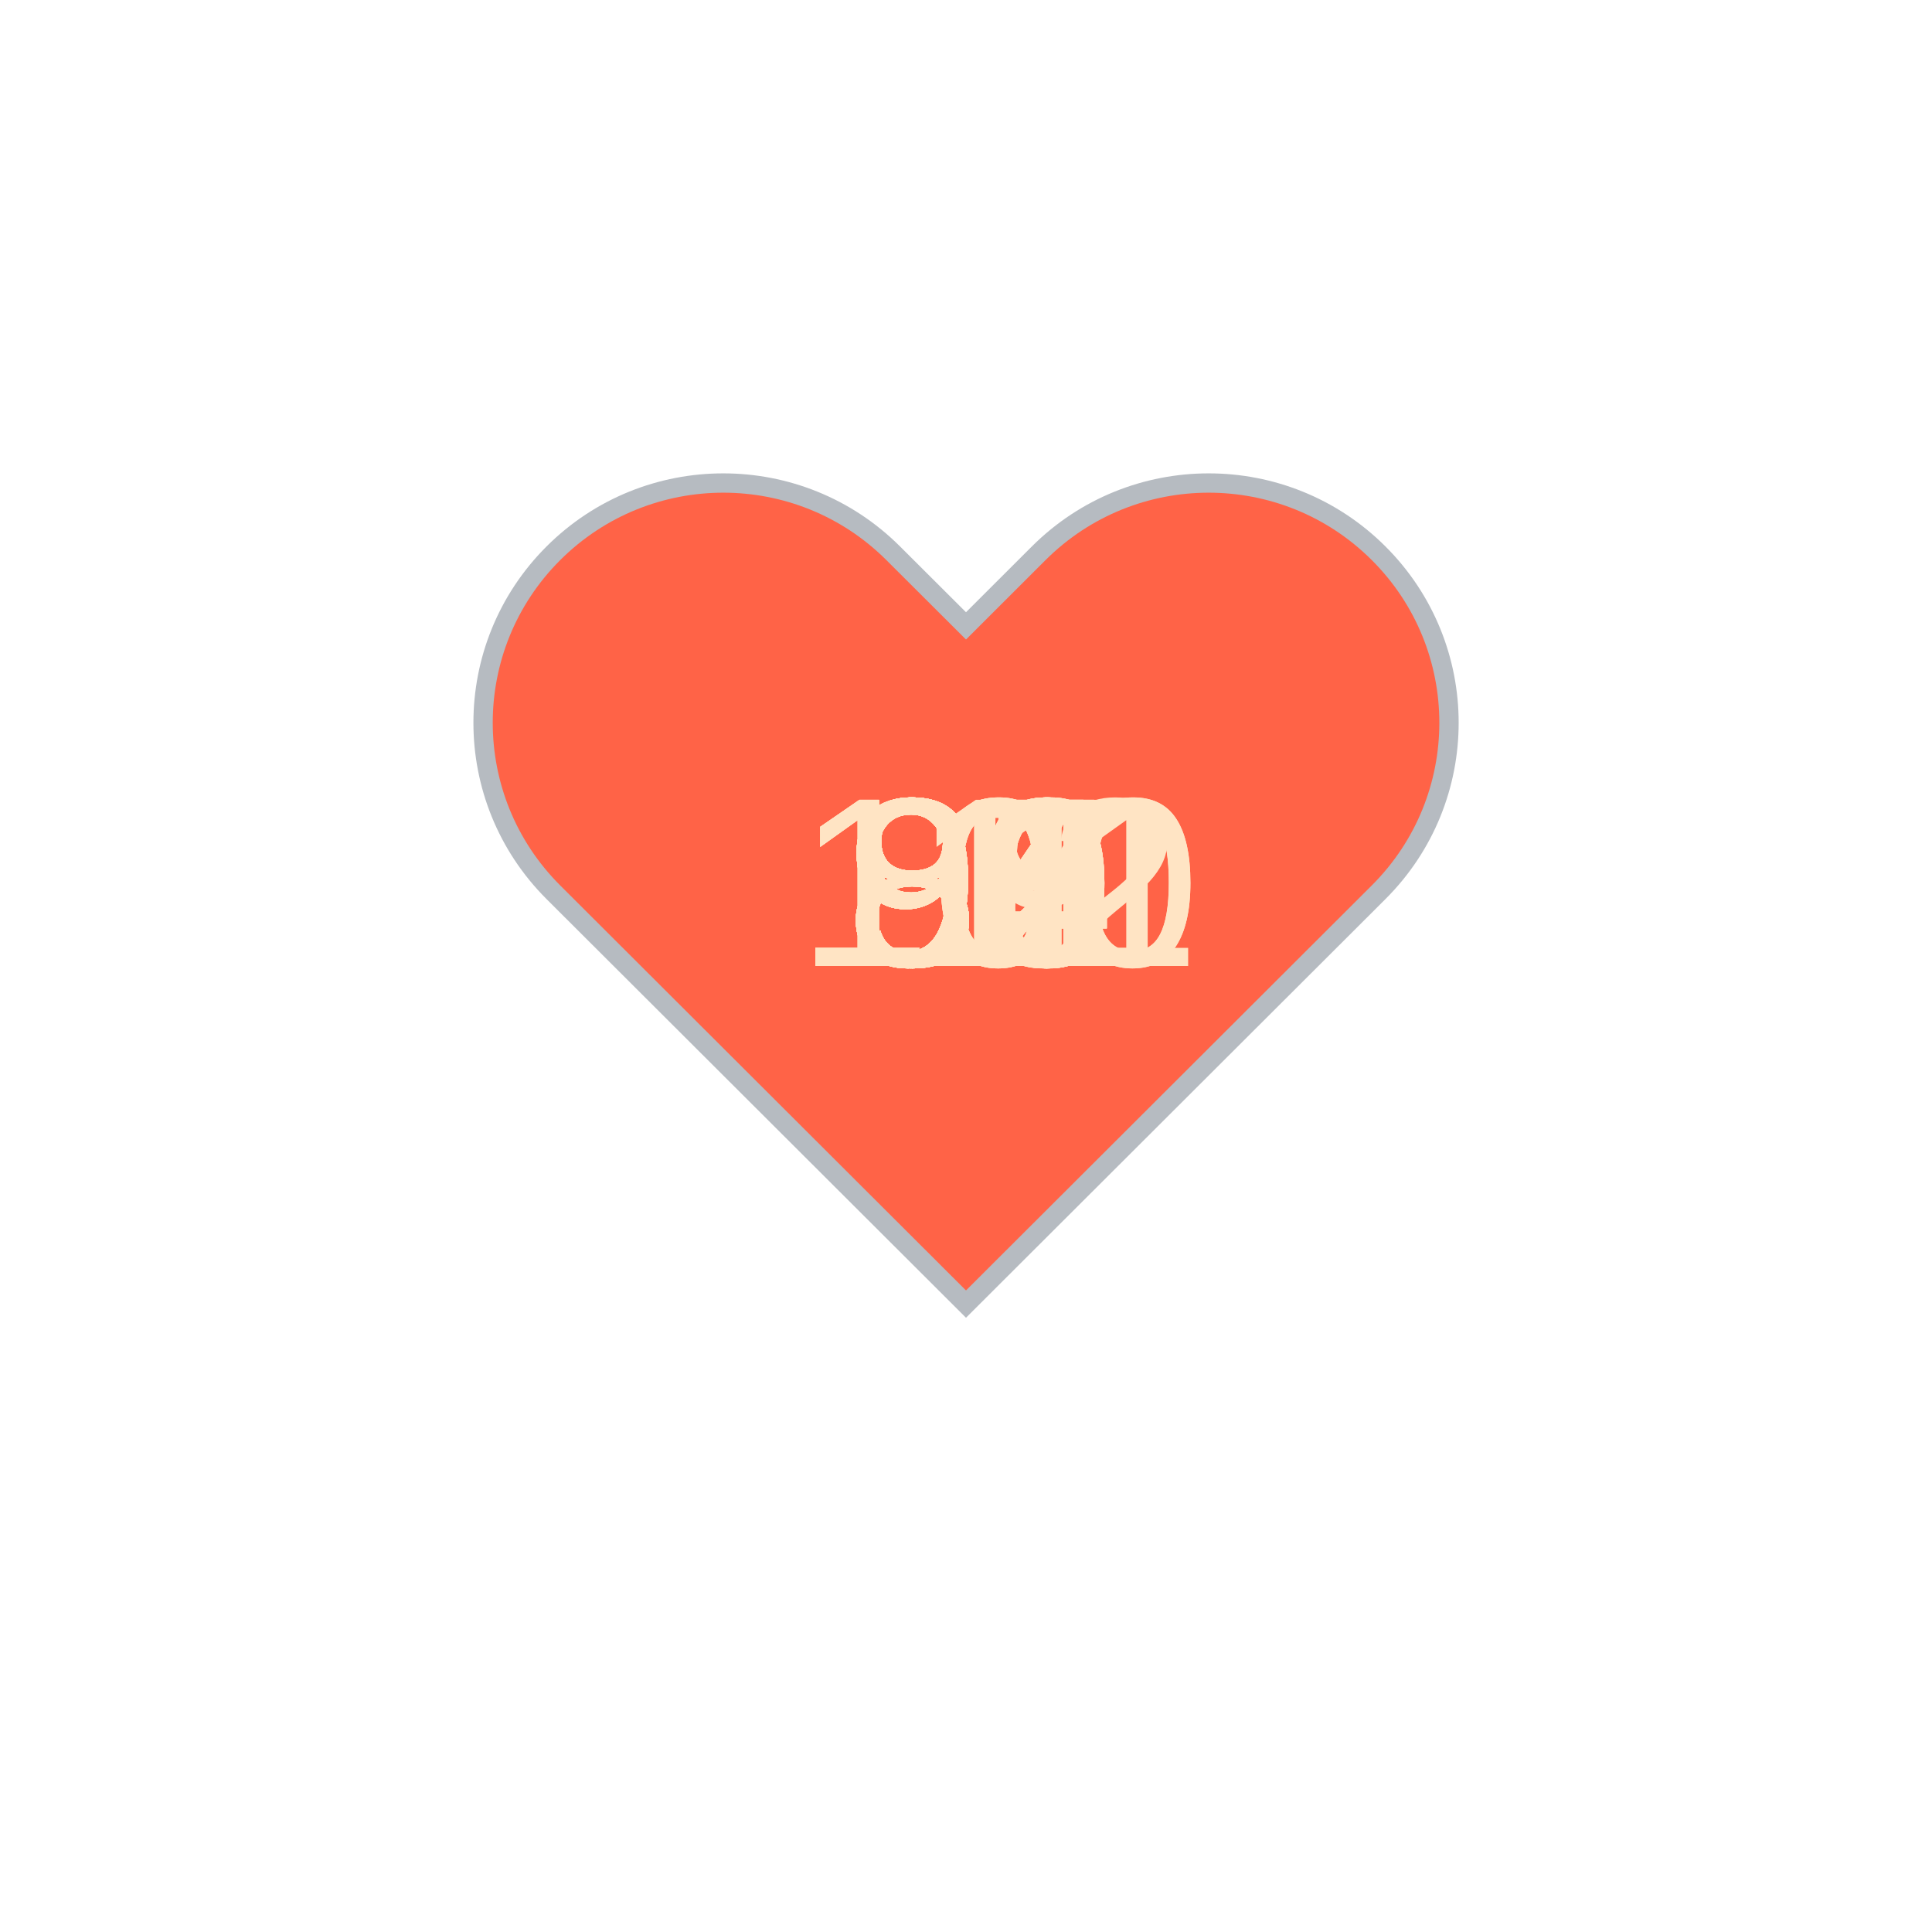
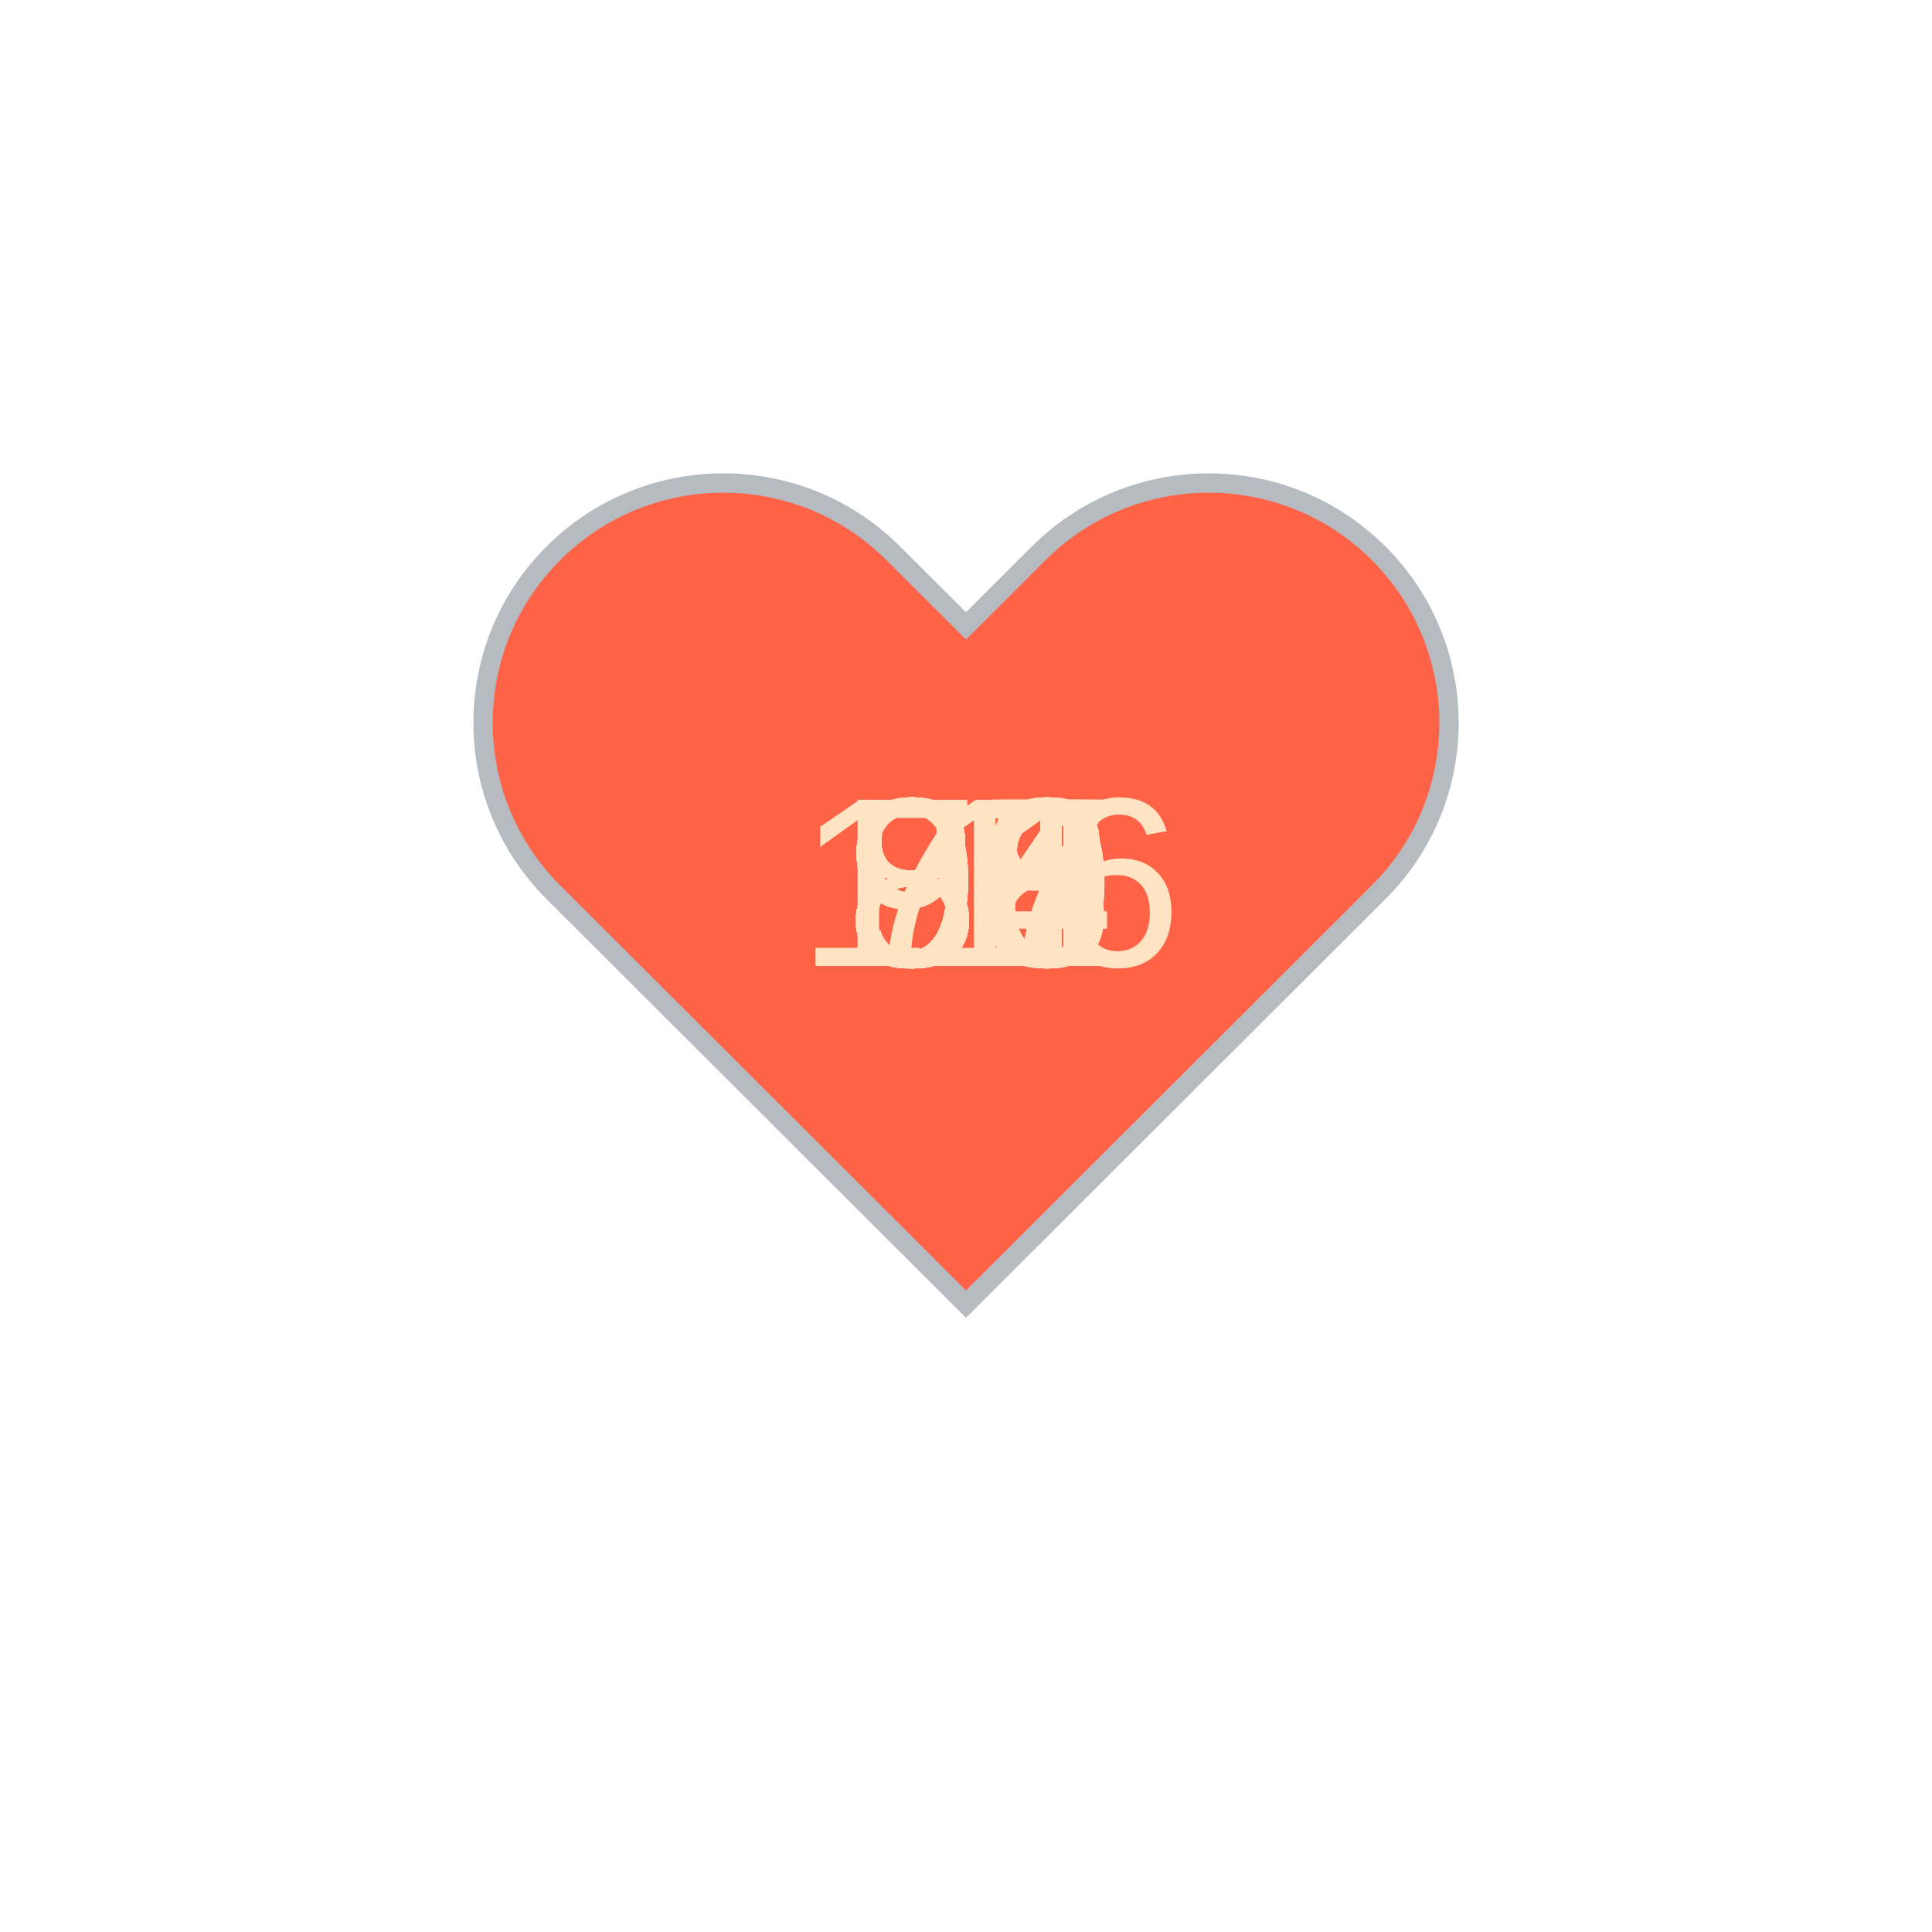
<svg xmlns="http://www.w3.org/2000/svg" baseProfile="full" height="150" version="1.1" viewBox="0,0,200,200" width="150">
  <defs />
  <g transform="translate(100 100)">
    <path d="M92.71,7.27L92.71,7.27c-9.71-9.69-25.46-9.69-35.18,0L50,14.79l-7.54-7.52C32.75-2.42,17-2.42,7.29,7.27v0 c-9.71,9.69-9.71,25.41,0,35.1L50,85l42.71-42.63C102.43,32.68,102.43,16.96,92.71,7.27z" fill="tomato" stroke="#B6BBC1" stroke-width="2" transform="translate(-50 -50)" />
    <animateTransform additive="sum" attributeName="transform" dur="1.2s" repeatCount="indefinite" type="scale" values="1; 1.5; 1.25; 1.5; 1.5; 1;" />
-     <text fill="bisque" style="font-size:25px; font-family:Arial" transform="translate(-12.5 0)">80<animate attributeName="visibility" dur="36.0s" keyTimes="0;0.03;0.07;0.1;0.13;0.17;0.2;0.23;0.27;0.3;0.33;0.37;0.4;0.43;0.47;0.5;0.53;0.57;0.6;0.63;0.67;0.7;0.73;0.77;0.8;0.83;0.87;0.9;0.93;0.97;1.0" repeatCount="indefinite" values="visible;hidden;hidden;hidden;hidden;hidden;hidden;hidden;hidden;hidden;hidden;hidden;hidden;hidden;hidden;hidden;hidden;hidden;hidden;hidden;hidden;hidden;hidden;hidden;hidden;hidden;hidden;hidden;hidden;hidden;hidden" />
+     <text fill="bisque" style="font-size:25px; font-family:Arial" transform="translate(-12.5 0)">84<animate attributeName="visibility" dur="36.0s" keyTimes="0;0.03;0.07;0.1;0.13;0.17;0.2;0.23;0.27;0.3;0.33;0.37;0.4;0.43;0.47;0.5;0.53;0.57;0.6;0.63;0.67;0.7;0.73;0.77;0.8;0.83;0.87;0.9;0.93;0.97;1.0" repeatCount="indefinite" values="visible;hidden;hidden;hidden;hidden;hidden;hidden;hidden;hidden;hidden;hidden;hidden;hidden;hidden;hidden;hidden;hidden;hidden;hidden;hidden;hidden;hidden;hidden;hidden;hidden;hidden;hidden;hidden;hidden;hidden;hidden" />
    </text>
-     <text fill="bisque" style="font-size:25px; font-family:Arial" transform="translate(-17.5 0)">101<animate attributeName="visibility" dur="36.0s" keyTimes="0;0.03;0.07;0.1;0.13;0.17;0.2;0.23;0.27;0.3;0.33;0.37;0.4;0.43;0.47;0.5;0.53;0.57;0.6;0.63;0.67;0.7;0.73;0.77;0.8;0.83;0.87;0.9;0.93;0.97;1.0" repeatCount="indefinite" values="hidden;visible;hidden;hidden;hidden;hidden;hidden;hidden;hidden;hidden;hidden;hidden;hidden;hidden;hidden;hidden;hidden;hidden;hidden;hidden;hidden;hidden;hidden;hidden;hidden;hidden;hidden;hidden;hidden;hidden;hidden" />
+     <text fill="bisque" style="font-size:25px; font-family:Arial" transform="translate(-12.5 0)">88<animate attributeName="visibility" dur="36.0s" keyTimes="0;0.03;0.07;0.1;0.13;0.17;0.2;0.23;0.27;0.3;0.33;0.37;0.4;0.43;0.47;0.5;0.53;0.57;0.6;0.63;0.67;0.7;0.73;0.77;0.8;0.83;0.87;0.9;0.93;0.97;1.0" repeatCount="indefinite" values="hidden;visible;hidden;hidden;hidden;hidden;hidden;hidden;hidden;hidden;hidden;hidden;hidden;hidden;hidden;hidden;hidden;hidden;hidden;hidden;hidden;hidden;hidden;hidden;hidden;hidden;hidden;hidden;hidden;hidden;hidden" />
    </text>
-     <text fill="bisque" style="font-size:25px; font-family:Arial" transform="translate(-17.5 0)">100<animate attributeName="visibility" dur="36.0s" keyTimes="0;0.03;0.07;0.1;0.13;0.17;0.2;0.23;0.27;0.3;0.33;0.37;0.4;0.43;0.47;0.5;0.53;0.57;0.6;0.63;0.67;0.7;0.73;0.77;0.8;0.83;0.87;0.9;0.93;0.97;1.0" repeatCount="indefinite" values="hidden;hidden;visible;hidden;hidden;hidden;hidden;hidden;hidden;hidden;hidden;hidden;hidden;hidden;hidden;hidden;hidden;hidden;hidden;hidden;hidden;hidden;hidden;hidden;hidden;hidden;hidden;hidden;hidden;hidden;hidden" />
+     <text fill="bisque" style="font-size:25px; font-family:Arial" transform="translate(-12.5 0)">87<animate attributeName="visibility" dur="36.0s" keyTimes="0;0.03;0.07;0.1;0.13;0.17;0.2;0.23;0.27;0.3;0.33;0.37;0.4;0.43;0.47;0.5;0.53;0.57;0.6;0.63;0.67;0.7;0.73;0.77;0.8;0.83;0.87;0.9;0.93;0.97;1.0" repeatCount="indefinite" values="hidden;hidden;visible;hidden;hidden;hidden;hidden;hidden;hidden;hidden;hidden;hidden;hidden;hidden;hidden;hidden;hidden;hidden;hidden;hidden;hidden;hidden;hidden;hidden;hidden;hidden;hidden;hidden;hidden;hidden;hidden" />
    </text>
-     <text fill="bisque" style="font-size:25px; font-family:Arial" transform="translate(-17.5 0)">100<animate attributeName="visibility" dur="36.0s" keyTimes="0;0.03;0.07;0.1;0.13;0.17;0.2;0.23;0.27;0.3;0.33;0.37;0.4;0.43;0.47;0.5;0.53;0.57;0.6;0.63;0.67;0.7;0.73;0.77;0.8;0.83;0.87;0.9;0.93;0.97;1.0" repeatCount="indefinite" values="hidden;hidden;hidden;visible;hidden;hidden;hidden;hidden;hidden;hidden;hidden;hidden;hidden;hidden;hidden;hidden;hidden;hidden;hidden;hidden;hidden;hidden;hidden;hidden;hidden;hidden;hidden;hidden;hidden;hidden;hidden" />
+     <text fill="bisque" style="font-size:25px; font-family:Arial" transform="translate(-12.5 0)">87<animate attributeName="visibility" dur="36.0s" keyTimes="0;0.03;0.07;0.1;0.13;0.17;0.2;0.23;0.27;0.3;0.33;0.37;0.4;0.43;0.47;0.5;0.53;0.57;0.6;0.63;0.67;0.7;0.73;0.77;0.8;0.83;0.87;0.9;0.93;0.97;1.0" repeatCount="indefinite" values="hidden;hidden;hidden;visible;hidden;hidden;hidden;hidden;hidden;hidden;hidden;hidden;hidden;hidden;hidden;hidden;hidden;hidden;hidden;hidden;hidden;hidden;hidden;hidden;hidden;hidden;hidden;hidden;hidden;hidden;hidden" />
    </text>
-     <text fill="bisque" style="font-size:25px; font-family:Arial" transform="translate(-12.5 0)">97<animate attributeName="visibility" dur="36.0s" keyTimes="0;0.03;0.07;0.1;0.13;0.17;0.2;0.23;0.27;0.3;0.33;0.37;0.4;0.43;0.47;0.5;0.53;0.57;0.6;0.63;0.67;0.7;0.73;0.77;0.8;0.83;0.87;0.9;0.93;0.97;1.0" repeatCount="indefinite" values="hidden;hidden;hidden;hidden;visible;hidden;hidden;hidden;hidden;hidden;hidden;hidden;hidden;hidden;hidden;hidden;hidden;hidden;hidden;hidden;hidden;hidden;hidden;hidden;hidden;hidden;hidden;hidden;hidden;hidden;hidden" />
+     <text fill="bisque" style="font-size:25px; font-family:Arial" transform="translate(-12.5 0)">87<animate attributeName="visibility" dur="36.0s" keyTimes="0;0.03;0.07;0.1;0.13;0.17;0.2;0.23;0.27;0.3;0.33;0.37;0.4;0.43;0.47;0.5;0.53;0.57;0.6;0.63;0.67;0.7;0.73;0.77;0.8;0.83;0.87;0.9;0.93;0.97;1.0" repeatCount="indefinite" values="hidden;hidden;hidden;hidden;visible;hidden;hidden;hidden;hidden;hidden;hidden;hidden;hidden;hidden;hidden;hidden;hidden;hidden;hidden;hidden;hidden;hidden;hidden;hidden;hidden;hidden;hidden;hidden;hidden;hidden;hidden" />
    </text>
-     <text fill="bisque" style="font-size:25px; font-family:Arial" transform="translate(-12.5 0)">94<animate attributeName="visibility" dur="36.0s" keyTimes="0;0.03;0.07;0.1;0.13;0.17;0.2;0.23;0.27;0.3;0.33;0.37;0.4;0.43;0.47;0.5;0.53;0.57;0.6;0.63;0.67;0.7;0.73;0.77;0.8;0.83;0.87;0.9;0.93;0.97;1.0" repeatCount="indefinite" values="hidden;hidden;hidden;hidden;hidden;visible;hidden;hidden;hidden;hidden;hidden;hidden;hidden;hidden;hidden;hidden;hidden;hidden;hidden;hidden;hidden;hidden;hidden;hidden;hidden;hidden;hidden;hidden;hidden;hidden;hidden" />
+     <text fill="bisque" style="font-size:25px; font-family:Arial" transform="translate(-12.5 0)">88<animate attributeName="visibility" dur="36.0s" keyTimes="0;0.03;0.07;0.1;0.13;0.17;0.2;0.23;0.27;0.3;0.33;0.37;0.4;0.43;0.47;0.5;0.53;0.57;0.6;0.63;0.67;0.7;0.73;0.77;0.8;0.83;0.87;0.9;0.93;0.97;1.0" repeatCount="indefinite" values="hidden;hidden;hidden;hidden;hidden;visible;hidden;hidden;hidden;hidden;hidden;hidden;hidden;hidden;hidden;hidden;hidden;hidden;hidden;hidden;hidden;hidden;hidden;hidden;hidden;hidden;hidden;hidden;hidden;hidden;hidden" />
    </text>
-     <text fill="bisque" style="font-size:25px; font-family:Arial" transform="translate(-12.5 0)">96<animate attributeName="visibility" dur="36.0s" keyTimes="0;0.03;0.07;0.1;0.13;0.17;0.2;0.23;0.27;0.3;0.33;0.37;0.4;0.43;0.47;0.5;0.53;0.57;0.6;0.63;0.67;0.7;0.73;0.77;0.8;0.83;0.87;0.9;0.93;0.97;1.0" repeatCount="indefinite" values="hidden;hidden;hidden;hidden;hidden;hidden;visible;hidden;hidden;hidden;hidden;hidden;hidden;hidden;hidden;hidden;hidden;hidden;hidden;hidden;hidden;hidden;hidden;hidden;hidden;hidden;hidden;hidden;hidden;hidden;hidden" />
+     <text fill="bisque" style="font-size:25px; font-family:Arial" transform="translate(-12.5 0)">87<animate attributeName="visibility" dur="36.0s" keyTimes="0;0.03;0.07;0.1;0.13;0.17;0.2;0.23;0.27;0.3;0.33;0.37;0.4;0.43;0.47;0.5;0.53;0.57;0.6;0.63;0.67;0.7;0.73;0.77;0.8;0.83;0.87;0.9;0.93;0.97;1.0" repeatCount="indefinite" values="hidden;hidden;hidden;hidden;hidden;hidden;visible;hidden;hidden;hidden;hidden;hidden;hidden;hidden;hidden;hidden;hidden;hidden;hidden;hidden;hidden;hidden;hidden;hidden;hidden;hidden;hidden;hidden;hidden;hidden;hidden" />
    </text>
-     <text fill="bisque" style="font-size:25px; font-family:Arial" transform="translate(-12.5 0)">96<animate attributeName="visibility" dur="36.0s" keyTimes="0;0.03;0.07;0.1;0.13;0.17;0.2;0.23;0.27;0.3;0.33;0.37;0.4;0.43;0.47;0.5;0.53;0.57;0.6;0.63;0.67;0.7;0.73;0.77;0.8;0.83;0.87;0.9;0.93;0.97;1.0" repeatCount="indefinite" values="hidden;hidden;hidden;hidden;hidden;hidden;hidden;visible;hidden;hidden;hidden;hidden;hidden;hidden;hidden;hidden;hidden;hidden;hidden;hidden;hidden;hidden;hidden;hidden;hidden;hidden;hidden;hidden;hidden;hidden;hidden" />
+     <text fill="bisque" style="font-size:25px; font-family:Arial" transform="translate(-12.5 0)">87<animate attributeName="visibility" dur="36.0s" keyTimes="0;0.03;0.07;0.1;0.13;0.17;0.2;0.23;0.27;0.3;0.33;0.37;0.4;0.43;0.47;0.5;0.53;0.57;0.6;0.63;0.67;0.7;0.73;0.77;0.8;0.83;0.87;0.9;0.93;0.97;1.0" repeatCount="indefinite" values="hidden;hidden;hidden;hidden;hidden;hidden;hidden;visible;hidden;hidden;hidden;hidden;hidden;hidden;hidden;hidden;hidden;hidden;hidden;hidden;hidden;hidden;hidden;hidden;hidden;hidden;hidden;hidden;hidden;hidden;hidden" />
    </text>
-     <text fill="bisque" style="font-size:25px; font-family:Arial" transform="translate(-12.5 0)">92<animate attributeName="visibility" dur="36.0s" keyTimes="0;0.03;0.07;0.1;0.13;0.17;0.2;0.23;0.27;0.3;0.33;0.37;0.4;0.43;0.47;0.5;0.53;0.57;0.6;0.63;0.67;0.7;0.73;0.77;0.8;0.83;0.87;0.9;0.93;0.97;1.0" repeatCount="indefinite" values="hidden;hidden;hidden;hidden;hidden;hidden;hidden;hidden;visible;hidden;hidden;hidden;hidden;hidden;hidden;hidden;hidden;hidden;hidden;hidden;hidden;hidden;hidden;hidden;hidden;hidden;hidden;hidden;hidden;hidden;hidden" />
+     <text fill="bisque" style="font-size:25px; font-family:Arial" transform="translate(-12.5 0)">87<animate attributeName="visibility" dur="36.0s" keyTimes="0;0.03;0.07;0.1;0.13;0.17;0.2;0.23;0.27;0.3;0.33;0.37;0.4;0.43;0.47;0.5;0.53;0.57;0.6;0.63;0.67;0.7;0.73;0.77;0.8;0.83;0.87;0.9;0.93;0.97;1.0" repeatCount="indefinite" values="hidden;hidden;hidden;hidden;hidden;hidden;hidden;hidden;visible;hidden;hidden;hidden;hidden;hidden;hidden;hidden;hidden;hidden;hidden;hidden;hidden;hidden;hidden;hidden;hidden;hidden;hidden;hidden;hidden;hidden;hidden" />
    </text>
    <text fill="bisque" style="font-size:25px; font-family:Arial" transform="translate(-12.5 0)">90<animate attributeName="visibility" dur="36.0s" keyTimes="0;0.03;0.07;0.1;0.13;0.17;0.2;0.23;0.27;0.3;0.33;0.37;0.4;0.43;0.47;0.5;0.53;0.57;0.6;0.63;0.67;0.7;0.73;0.77;0.8;0.83;0.87;0.9;0.93;0.97;1.0" repeatCount="indefinite" values="hidden;hidden;hidden;hidden;hidden;hidden;hidden;hidden;hidden;visible;hidden;hidden;hidden;hidden;hidden;hidden;hidden;hidden;hidden;hidden;hidden;hidden;hidden;hidden;hidden;hidden;hidden;hidden;hidden;hidden;hidden" />
    </text>
-     <text fill="bisque" style="font-size:25px; font-family:Arial" transform="translate(-12.5 0)">83<animate attributeName="visibility" dur="36.0s" keyTimes="0;0.03;0.07;0.1;0.13;0.17;0.2;0.23;0.27;0.3;0.33;0.37;0.4;0.43;0.47;0.5;0.53;0.57;0.6;0.63;0.67;0.7;0.73;0.77;0.8;0.83;0.87;0.9;0.93;0.97;1.0" repeatCount="indefinite" values="hidden;hidden;hidden;hidden;hidden;hidden;hidden;hidden;hidden;hidden;visible;hidden;hidden;hidden;hidden;hidden;hidden;hidden;hidden;hidden;hidden;hidden;hidden;hidden;hidden;hidden;hidden;hidden;hidden;hidden;hidden" />
+     <text fill="bisque" style="font-size:25px; font-family:Arial" transform="translate(-12.5 0)">90<animate attributeName="visibility" dur="36.0s" keyTimes="0;0.03;0.07;0.1;0.13;0.17;0.2;0.23;0.27;0.3;0.33;0.37;0.4;0.43;0.47;0.5;0.53;0.57;0.6;0.63;0.67;0.7;0.73;0.77;0.8;0.83;0.87;0.9;0.93;0.97;1.0" repeatCount="indefinite" values="hidden;hidden;hidden;hidden;hidden;hidden;hidden;hidden;hidden;hidden;visible;hidden;hidden;hidden;hidden;hidden;hidden;hidden;hidden;hidden;hidden;hidden;hidden;hidden;hidden;hidden;hidden;hidden;hidden;hidden;hidden" />
    </text>
-     <text fill="bisque" style="font-size:25px; font-family:Arial" transform="translate(-12.5 0)">82<animate attributeName="visibility" dur="36.0s" keyTimes="0;0.03;0.07;0.1;0.13;0.17;0.2;0.23;0.27;0.3;0.33;0.37;0.4;0.43;0.47;0.5;0.53;0.57;0.6;0.63;0.67;0.7;0.73;0.77;0.8;0.83;0.87;0.9;0.93;0.97;1.0" repeatCount="indefinite" values="hidden;hidden;hidden;hidden;hidden;hidden;hidden;hidden;hidden;hidden;hidden;visible;hidden;hidden;hidden;hidden;hidden;hidden;hidden;hidden;hidden;hidden;hidden;hidden;hidden;hidden;hidden;hidden;hidden;hidden;hidden" />
+     <text fill="bisque" style="font-size:25px; font-family:Arial" transform="translate(-12.5 0)">91<animate attributeName="visibility" dur="36.0s" keyTimes="0;0.03;0.07;0.1;0.13;0.17;0.2;0.23;0.27;0.3;0.33;0.37;0.4;0.43;0.47;0.5;0.53;0.57;0.6;0.63;0.67;0.7;0.73;0.77;0.8;0.83;0.87;0.9;0.93;0.97;1.0" repeatCount="indefinite" values="hidden;hidden;hidden;hidden;hidden;hidden;hidden;hidden;hidden;hidden;hidden;visible;hidden;hidden;hidden;hidden;hidden;hidden;hidden;hidden;hidden;hidden;hidden;hidden;hidden;hidden;hidden;hidden;hidden;hidden;hidden" />
    </text>
-     <text fill="bisque" style="font-size:25px; font-family:Arial" transform="translate(-12.5 0)">85<animate attributeName="visibility" dur="36.0s" keyTimes="0;0.03;0.07;0.1;0.13;0.17;0.2;0.23;0.27;0.3;0.33;0.37;0.4;0.43;0.47;0.5;0.53;0.57;0.6;0.63;0.67;0.7;0.73;0.77;0.8;0.83;0.87;0.9;0.93;0.97;1.0" repeatCount="indefinite" values="hidden;hidden;hidden;hidden;hidden;hidden;hidden;hidden;hidden;hidden;hidden;hidden;visible;hidden;hidden;hidden;hidden;hidden;hidden;hidden;hidden;hidden;hidden;hidden;hidden;hidden;hidden;hidden;hidden;hidden;hidden" />
+     <text fill="bisque" style="font-size:25px; font-family:Arial" transform="translate(-12.5 0)">91<animate attributeName="visibility" dur="36.0s" keyTimes="0;0.03;0.07;0.1;0.13;0.17;0.2;0.23;0.27;0.3;0.33;0.37;0.4;0.43;0.47;0.5;0.53;0.57;0.6;0.63;0.67;0.7;0.73;0.77;0.8;0.83;0.87;0.9;0.93;0.97;1.0" repeatCount="indefinite" values="hidden;hidden;hidden;hidden;hidden;hidden;hidden;hidden;hidden;hidden;hidden;hidden;visible;hidden;hidden;hidden;hidden;hidden;hidden;hidden;hidden;hidden;hidden;hidden;hidden;hidden;hidden;hidden;hidden;hidden;hidden" />
    </text>
    <text fill="bisque" style="font-size:25px; font-family:Arial" transform="translate(-12.5 0)">91<animate attributeName="visibility" dur="36.0s" keyTimes="0;0.03;0.07;0.1;0.13;0.17;0.2;0.23;0.27;0.3;0.33;0.37;0.4;0.43;0.47;0.5;0.53;0.57;0.6;0.63;0.67;0.7;0.73;0.77;0.8;0.83;0.87;0.9;0.93;0.97;1.0" repeatCount="indefinite" values="hidden;hidden;hidden;hidden;hidden;hidden;hidden;hidden;hidden;hidden;hidden;hidden;hidden;visible;hidden;hidden;hidden;hidden;hidden;hidden;hidden;hidden;hidden;hidden;hidden;hidden;hidden;hidden;hidden;hidden;hidden" />
    </text>
-     <text fill="bisque" style="font-size:25px; font-family:Arial" transform="translate(-12.5 0)">98<animate attributeName="visibility" dur="36.0s" keyTimes="0;0.03;0.07;0.1;0.13;0.17;0.2;0.23;0.27;0.3;0.33;0.37;0.4;0.43;0.47;0.5;0.53;0.57;0.6;0.63;0.67;0.7;0.73;0.77;0.8;0.83;0.87;0.9;0.93;0.97;1.0" repeatCount="indefinite" values="hidden;hidden;hidden;hidden;hidden;hidden;hidden;hidden;hidden;hidden;hidden;hidden;hidden;hidden;visible;hidden;hidden;hidden;hidden;hidden;hidden;hidden;hidden;hidden;hidden;hidden;hidden;hidden;hidden;hidden;hidden" />
+     <text fill="bisque" style="font-size:25px; font-family:Arial" transform="translate(-12.5 0)">86<animate attributeName="visibility" dur="36.0s" keyTimes="0;0.03;0.07;0.1;0.13;0.17;0.2;0.23;0.27;0.3;0.33;0.37;0.4;0.43;0.47;0.5;0.53;0.57;0.6;0.63;0.67;0.7;0.73;0.77;0.8;0.83;0.87;0.9;0.93;0.97;1.0" repeatCount="indefinite" values="hidden;hidden;hidden;hidden;hidden;hidden;hidden;hidden;hidden;hidden;hidden;hidden;hidden;hidden;visible;hidden;hidden;hidden;hidden;hidden;hidden;hidden;hidden;hidden;hidden;hidden;hidden;hidden;hidden;hidden;hidden" />
    </text>
-     <text fill="bisque" style="font-size:25px; font-family:Arial" transform="translate(-12.5 0)">98<animate attributeName="visibility" dur="36.0s" keyTimes="0;0.03;0.07;0.1;0.13;0.17;0.2;0.23;0.27;0.3;0.33;0.37;0.4;0.43;0.47;0.5;0.53;0.57;0.6;0.63;0.67;0.7;0.73;0.77;0.8;0.83;0.87;0.9;0.93;0.97;1.0" repeatCount="indefinite" values="hidden;hidden;hidden;hidden;hidden;hidden;hidden;hidden;hidden;hidden;hidden;hidden;hidden;hidden;hidden;visible;hidden;hidden;hidden;hidden;hidden;hidden;hidden;hidden;hidden;hidden;hidden;hidden;hidden;hidden;hidden" />
+     <text fill="bisque" style="font-size:25px; font-family:Arial" transform="translate(-12.5 0)">86<animate attributeName="visibility" dur="36.0s" keyTimes="0;0.03;0.07;0.1;0.13;0.17;0.2;0.23;0.27;0.3;0.33;0.37;0.4;0.43;0.47;0.5;0.53;0.57;0.6;0.63;0.67;0.7;0.73;0.77;0.8;0.83;0.87;0.9;0.93;0.97;1.0" repeatCount="indefinite" values="hidden;hidden;hidden;hidden;hidden;hidden;hidden;hidden;hidden;hidden;hidden;hidden;hidden;hidden;hidden;visible;hidden;hidden;hidden;hidden;hidden;hidden;hidden;hidden;hidden;hidden;hidden;hidden;hidden;hidden;hidden" />
    </text>
-     <text fill="bisque" style="font-size:25px; font-family:Arial" transform="translate(-12.5 0)">93<animate attributeName="visibility" dur="36.0s" keyTimes="0;0.03;0.07;0.1;0.13;0.17;0.2;0.23;0.27;0.3;0.33;0.37;0.4;0.43;0.47;0.5;0.53;0.57;0.6;0.63;0.67;0.7;0.73;0.77;0.8;0.83;0.87;0.9;0.93;0.97;1.0" repeatCount="indefinite" values="hidden;hidden;hidden;hidden;hidden;hidden;hidden;hidden;hidden;hidden;hidden;hidden;hidden;hidden;hidden;hidden;visible;hidden;hidden;hidden;hidden;hidden;hidden;hidden;hidden;hidden;hidden;hidden;hidden;hidden;hidden" />
+     <text fill="bisque" style="font-size:25px; font-family:Arial" transform="translate(-12.5 0)">91<animate attributeName="visibility" dur="36.0s" keyTimes="0;0.03;0.07;0.1;0.13;0.17;0.2;0.23;0.27;0.3;0.33;0.37;0.4;0.43;0.47;0.5;0.53;0.57;0.6;0.63;0.67;0.7;0.73;0.77;0.8;0.83;0.87;0.9;0.93;0.97;1.0" repeatCount="indefinite" values="hidden;hidden;hidden;hidden;hidden;hidden;hidden;hidden;hidden;hidden;hidden;hidden;hidden;hidden;hidden;hidden;visible;hidden;hidden;hidden;hidden;hidden;hidden;hidden;hidden;hidden;hidden;hidden;hidden;hidden;hidden" />
    </text>
-     <text fill="bisque" style="font-size:25px; font-family:Arial" transform="translate(-12.5 0)">92<animate attributeName="visibility" dur="36.0s" keyTimes="0;0.03;0.07;0.1;0.13;0.17;0.2;0.23;0.27;0.3;0.33;0.37;0.4;0.43;0.47;0.5;0.53;0.57;0.6;0.63;0.67;0.7;0.73;0.77;0.8;0.83;0.87;0.9;0.93;0.97;1.0" repeatCount="indefinite" values="hidden;hidden;hidden;hidden;hidden;hidden;hidden;hidden;hidden;hidden;hidden;hidden;hidden;hidden;hidden;hidden;hidden;visible;hidden;hidden;hidden;hidden;hidden;hidden;hidden;hidden;hidden;hidden;hidden;hidden;hidden" />
+     <text fill="bisque" style="font-size:25px; font-family:Arial" transform="translate(-12.5 0)">87<animate attributeName="visibility" dur="36.0s" keyTimes="0;0.03;0.07;0.1;0.13;0.17;0.2;0.23;0.27;0.3;0.33;0.37;0.4;0.43;0.47;0.5;0.53;0.57;0.6;0.63;0.67;0.7;0.73;0.77;0.8;0.83;0.87;0.9;0.93;0.97;1.0" repeatCount="indefinite" values="hidden;hidden;hidden;hidden;hidden;hidden;hidden;hidden;hidden;hidden;hidden;hidden;hidden;hidden;hidden;hidden;hidden;visible;hidden;hidden;hidden;hidden;hidden;hidden;hidden;hidden;hidden;hidden;hidden;hidden;hidden" />
    </text>
-     <text fill="bisque" style="font-size:25px; font-family:Arial" transform="translate(-12.5 0)">92<animate attributeName="visibility" dur="36.0s" keyTimes="0;0.03;0.07;0.1;0.13;0.17;0.2;0.23;0.27;0.3;0.33;0.37;0.4;0.43;0.47;0.5;0.53;0.57;0.6;0.63;0.67;0.7;0.73;0.77;0.8;0.83;0.87;0.9;0.93;0.97;1.0" repeatCount="indefinite" values="hidden;hidden;hidden;hidden;hidden;hidden;hidden;hidden;hidden;hidden;hidden;hidden;hidden;hidden;hidden;hidden;hidden;hidden;visible;hidden;hidden;hidden;hidden;hidden;hidden;hidden;hidden;hidden;hidden;hidden;hidden" />
+     <text fill="bisque" style="font-size:25px; font-family:Arial" transform="translate(-12.5 0)">88<animate attributeName="visibility" dur="36.0s" keyTimes="0;0.03;0.07;0.1;0.13;0.17;0.2;0.23;0.27;0.3;0.33;0.37;0.4;0.43;0.47;0.5;0.53;0.57;0.6;0.63;0.67;0.7;0.73;0.77;0.8;0.83;0.87;0.9;0.93;0.97;1.0" repeatCount="indefinite" values="hidden;hidden;hidden;hidden;hidden;hidden;hidden;hidden;hidden;hidden;hidden;hidden;hidden;hidden;hidden;hidden;hidden;hidden;visible;hidden;hidden;hidden;hidden;hidden;hidden;hidden;hidden;hidden;hidden;hidden;hidden" />
    </text>
-     <text fill="bisque" style="font-size:25px; font-family:Arial" transform="translate(-12.5 0)">85<animate attributeName="visibility" dur="36.0s" keyTimes="0;0.03;0.07;0.1;0.13;0.17;0.2;0.23;0.27;0.3;0.33;0.37;0.4;0.43;0.47;0.5;0.53;0.57;0.6;0.63;0.67;0.7;0.73;0.77;0.8;0.83;0.87;0.9;0.93;0.97;1.0" repeatCount="indefinite" values="hidden;hidden;hidden;hidden;hidden;hidden;hidden;hidden;hidden;hidden;hidden;hidden;hidden;hidden;hidden;hidden;hidden;hidden;hidden;visible;hidden;hidden;hidden;hidden;hidden;hidden;hidden;hidden;hidden;hidden;hidden" />
+     <text fill="bisque" style="font-size:25px; font-family:Arial" transform="translate(-12.5 0)">88<animate attributeName="visibility" dur="36.0s" keyTimes="0;0.03;0.07;0.1;0.13;0.17;0.2;0.23;0.27;0.3;0.33;0.37;0.4;0.43;0.47;0.5;0.53;0.57;0.6;0.63;0.67;0.7;0.73;0.77;0.8;0.83;0.87;0.9;0.93;0.97;1.0" repeatCount="indefinite" values="hidden;hidden;hidden;hidden;hidden;hidden;hidden;hidden;hidden;hidden;hidden;hidden;hidden;hidden;hidden;hidden;hidden;hidden;hidden;visible;hidden;hidden;hidden;hidden;hidden;hidden;hidden;hidden;hidden;hidden;hidden" />
    </text>
-     <text fill="bisque" style="font-size:25px; font-family:Arial" transform="translate(-12.5 0)">84<animate attributeName="visibility" dur="36.0s" keyTimes="0;0.03;0.07;0.1;0.13;0.17;0.2;0.23;0.27;0.3;0.33;0.37;0.4;0.43;0.47;0.5;0.53;0.57;0.6;0.63;0.67;0.7;0.73;0.77;0.8;0.83;0.87;0.9;0.93;0.97;1.0" repeatCount="indefinite" values="hidden;hidden;hidden;hidden;hidden;hidden;hidden;hidden;hidden;hidden;hidden;hidden;hidden;hidden;hidden;hidden;hidden;hidden;hidden;hidden;visible;hidden;hidden;hidden;hidden;hidden;hidden;hidden;hidden;hidden;hidden" />
+     <text fill="bisque" style="font-size:25px; font-family:Arial" transform="translate(-12.5 0)">87<animate attributeName="visibility" dur="36.0s" keyTimes="0;0.03;0.07;0.1;0.13;0.17;0.2;0.23;0.27;0.3;0.33;0.37;0.4;0.43;0.47;0.5;0.53;0.57;0.6;0.63;0.67;0.7;0.73;0.77;0.8;0.83;0.87;0.9;0.93;0.97;1.0" repeatCount="indefinite" values="hidden;hidden;hidden;hidden;hidden;hidden;hidden;hidden;hidden;hidden;hidden;hidden;hidden;hidden;hidden;hidden;hidden;hidden;hidden;hidden;visible;hidden;hidden;hidden;hidden;hidden;hidden;hidden;hidden;hidden;hidden" />
    </text>
-     <text fill="bisque" style="font-size:25px; font-family:Arial" transform="translate(-12.5 0)">84<animate attributeName="visibility" dur="36.0s" keyTimes="0;0.03;0.07;0.1;0.13;0.17;0.2;0.23;0.27;0.3;0.33;0.37;0.4;0.43;0.47;0.5;0.53;0.57;0.6;0.63;0.67;0.7;0.73;0.77;0.8;0.83;0.87;0.9;0.93;0.97;1.0" repeatCount="indefinite" values="hidden;hidden;hidden;hidden;hidden;hidden;hidden;hidden;hidden;hidden;hidden;hidden;hidden;hidden;hidden;hidden;hidden;hidden;hidden;hidden;hidden;visible;hidden;hidden;hidden;hidden;hidden;hidden;hidden;hidden;hidden" />
+     <text fill="bisque" style="font-size:25px; font-family:Arial" transform="translate(-12.5 0)">85<animate attributeName="visibility" dur="36.0s" keyTimes="0;0.03;0.07;0.1;0.13;0.17;0.2;0.23;0.27;0.3;0.33;0.37;0.4;0.43;0.47;0.5;0.53;0.57;0.6;0.63;0.67;0.7;0.73;0.77;0.8;0.83;0.87;0.9;0.93;0.97;1.0" repeatCount="indefinite" values="hidden;hidden;hidden;hidden;hidden;hidden;hidden;hidden;hidden;hidden;hidden;hidden;hidden;hidden;hidden;hidden;hidden;hidden;hidden;hidden;hidden;visible;hidden;hidden;hidden;hidden;hidden;hidden;hidden;hidden;hidden" />
    </text>
-     <text fill="bisque" style="font-size:25px; font-family:Arial" transform="translate(-12.5 0)">85<animate attributeName="visibility" dur="36.0s" keyTimes="0;0.03;0.07;0.1;0.13;0.17;0.2;0.23;0.27;0.3;0.33;0.37;0.4;0.43;0.47;0.5;0.53;0.57;0.6;0.63;0.67;0.7;0.73;0.77;0.8;0.83;0.87;0.9;0.93;0.97;1.0" repeatCount="indefinite" values="hidden;hidden;hidden;hidden;hidden;hidden;hidden;hidden;hidden;hidden;hidden;hidden;hidden;hidden;hidden;hidden;hidden;hidden;hidden;hidden;hidden;hidden;visible;hidden;hidden;hidden;hidden;hidden;hidden;hidden;hidden" />
+     <text fill="bisque" style="font-size:25px; font-family:Arial" transform="translate(-17.5 0)">116<animate attributeName="visibility" dur="36.0s" keyTimes="0;0.03;0.07;0.1;0.13;0.17;0.2;0.23;0.27;0.3;0.33;0.37;0.4;0.43;0.47;0.5;0.53;0.57;0.6;0.63;0.67;0.7;0.73;0.77;0.8;0.83;0.87;0.9;0.93;0.97;1.0" repeatCount="indefinite" values="hidden;hidden;hidden;hidden;hidden;hidden;hidden;hidden;hidden;hidden;hidden;hidden;hidden;hidden;hidden;hidden;hidden;hidden;hidden;hidden;hidden;hidden;visible;hidden;hidden;hidden;hidden;hidden;hidden;hidden;hidden" />
    </text>
-     <text fill="bisque" style="font-size:25px; font-family:Arial" transform="translate(-12.5 0)">86<animate attributeName="visibility" dur="36.0s" keyTimes="0;0.03;0.07;0.1;0.13;0.17;0.2;0.23;0.27;0.3;0.33;0.37;0.4;0.43;0.47;0.5;0.53;0.57;0.6;0.63;0.67;0.7;0.73;0.77;0.8;0.83;0.87;0.9;0.93;0.97;1.0" repeatCount="indefinite" values="hidden;hidden;hidden;hidden;hidden;hidden;hidden;hidden;hidden;hidden;hidden;hidden;hidden;hidden;hidden;hidden;hidden;hidden;hidden;hidden;hidden;hidden;hidden;visible;hidden;hidden;hidden;hidden;hidden;hidden;hidden" />
+     <text fill="bisque" style="font-size:25px; font-family:Arial" transform="translate(-12.5 0)">93<animate attributeName="visibility" dur="36.0s" keyTimes="0;0.03;0.07;0.1;0.13;0.17;0.2;0.23;0.27;0.3;0.33;0.37;0.4;0.43;0.47;0.5;0.53;0.57;0.6;0.63;0.67;0.7;0.73;0.77;0.8;0.83;0.87;0.9;0.93;0.97;1.0" repeatCount="indefinite" values="hidden;hidden;hidden;hidden;hidden;hidden;hidden;hidden;hidden;hidden;hidden;hidden;hidden;hidden;hidden;hidden;hidden;hidden;hidden;hidden;hidden;hidden;hidden;visible;hidden;hidden;hidden;hidden;hidden;hidden;hidden" />
    </text>
-     <text fill="bisque" style="font-size:25px; font-family:Arial" transform="translate(-12.5 0)">80<animate attributeName="visibility" dur="36.0s" keyTimes="0;0.03;0.07;0.1;0.13;0.17;0.2;0.23;0.27;0.3;0.33;0.37;0.4;0.43;0.47;0.5;0.53;0.57;0.6;0.63;0.67;0.7;0.73;0.77;0.8;0.83;0.87;0.9;0.93;0.97;1.0" repeatCount="indefinite" values="hidden;hidden;hidden;hidden;hidden;hidden;hidden;hidden;hidden;hidden;hidden;hidden;hidden;hidden;hidden;hidden;hidden;hidden;hidden;hidden;hidden;hidden;hidden;hidden;visible;hidden;hidden;hidden;hidden;hidden;hidden" />
+     <text fill="bisque" style="font-size:25px; font-family:Arial" transform="translate(-12.5 0)">98<animate attributeName="visibility" dur="36.0s" keyTimes="0;0.03;0.07;0.1;0.13;0.17;0.2;0.23;0.27;0.3;0.33;0.37;0.4;0.43;0.47;0.5;0.53;0.57;0.6;0.63;0.67;0.7;0.73;0.77;0.8;0.83;0.87;0.9;0.93;0.97;1.0" repeatCount="indefinite" values="hidden;hidden;hidden;hidden;hidden;hidden;hidden;hidden;hidden;hidden;hidden;hidden;hidden;hidden;hidden;hidden;hidden;hidden;hidden;hidden;hidden;hidden;hidden;hidden;visible;hidden;hidden;hidden;hidden;hidden;hidden" />
    </text>
-     <text fill="bisque" style="font-size:25px; font-family:Arial" transform="translate(-12.5 0)">89<animate attributeName="visibility" dur="36.0s" keyTimes="0;0.03;0.07;0.1;0.13;0.17;0.2;0.23;0.27;0.3;0.33;0.37;0.4;0.43;0.47;0.5;0.53;0.57;0.6;0.63;0.67;0.7;0.73;0.77;0.8;0.83;0.87;0.9;0.93;0.97;1.0" repeatCount="indefinite" values="hidden;hidden;hidden;hidden;hidden;hidden;hidden;hidden;hidden;hidden;hidden;hidden;hidden;hidden;hidden;hidden;hidden;hidden;hidden;hidden;hidden;hidden;hidden;hidden;hidden;visible;hidden;hidden;hidden;hidden;hidden" />
+     <text fill="bisque" style="font-size:25px; font-family:Arial" transform="translate(-12.5 0)">87<animate attributeName="visibility" dur="36.0s" keyTimes="0;0.03;0.07;0.1;0.13;0.17;0.2;0.23;0.27;0.3;0.33;0.37;0.4;0.43;0.47;0.5;0.53;0.57;0.6;0.63;0.67;0.7;0.73;0.77;0.8;0.83;0.87;0.9;0.93;0.97;1.0" repeatCount="indefinite" values="hidden;hidden;hidden;hidden;hidden;hidden;hidden;hidden;hidden;hidden;hidden;hidden;hidden;hidden;hidden;hidden;hidden;hidden;hidden;hidden;hidden;hidden;hidden;hidden;hidden;visible;hidden;hidden;hidden;hidden;hidden" />
    </text>
-     <text fill="bisque" style="font-size:25px; font-family:Arial" transform="translate(-12.5 0)">84<animate attributeName="visibility" dur="36.0s" keyTimes="0;0.03;0.07;0.1;0.13;0.17;0.2;0.23;0.27;0.3;0.33;0.37;0.4;0.43;0.47;0.5;0.53;0.57;0.6;0.63;0.67;0.7;0.73;0.77;0.8;0.83;0.87;0.9;0.93;0.97;1.0" repeatCount="indefinite" values="hidden;hidden;hidden;hidden;hidden;hidden;hidden;hidden;hidden;hidden;hidden;hidden;hidden;hidden;hidden;hidden;hidden;hidden;hidden;hidden;hidden;hidden;hidden;hidden;hidden;hidden;visible;hidden;hidden;hidden;hidden" />
+     <text fill="bisque" style="font-size:25px; font-family:Arial" transform="translate(-12.5 0)">85<animate attributeName="visibility" dur="36.0s" keyTimes="0;0.03;0.07;0.1;0.13;0.17;0.2;0.23;0.27;0.3;0.33;0.37;0.4;0.43;0.47;0.5;0.53;0.57;0.6;0.63;0.67;0.7;0.73;0.77;0.8;0.83;0.87;0.9;0.93;0.97;1.0" repeatCount="indefinite" values="hidden;hidden;hidden;hidden;hidden;hidden;hidden;hidden;hidden;hidden;hidden;hidden;hidden;hidden;hidden;hidden;hidden;hidden;hidden;hidden;hidden;hidden;hidden;hidden;hidden;hidden;visible;hidden;hidden;hidden;hidden" />
    </text>
-     <text fill="bisque" style="font-size:25px; font-family:Arial" transform="translate(-12.5 0)">80<animate attributeName="visibility" dur="36.0s" keyTimes="0;0.03;0.07;0.1;0.13;0.17;0.2;0.23;0.27;0.3;0.33;0.37;0.4;0.43;0.47;0.5;0.53;0.57;0.6;0.63;0.67;0.7;0.73;0.77;0.8;0.83;0.87;0.9;0.93;0.97;1.0" repeatCount="indefinite" values="hidden;hidden;hidden;hidden;hidden;hidden;hidden;hidden;hidden;hidden;hidden;hidden;hidden;hidden;hidden;hidden;hidden;hidden;hidden;hidden;hidden;hidden;hidden;hidden;hidden;hidden;hidden;visible;hidden;hidden;hidden" />
+     <text fill="bisque" style="font-size:25px; font-family:Arial" transform="translate(-12.5 0)">74<animate attributeName="visibility" dur="36.0s" keyTimes="0;0.03;0.07;0.1;0.13;0.17;0.2;0.23;0.27;0.3;0.33;0.37;0.4;0.43;0.47;0.5;0.53;0.57;0.6;0.63;0.67;0.7;0.73;0.77;0.8;0.83;0.87;0.9;0.93;0.97;1.0" repeatCount="indefinite" values="hidden;hidden;hidden;hidden;hidden;hidden;hidden;hidden;hidden;hidden;hidden;hidden;hidden;hidden;hidden;hidden;hidden;hidden;hidden;hidden;hidden;hidden;hidden;hidden;hidden;hidden;hidden;visible;hidden;hidden;hidden" />
    </text>
-     <text fill="bisque" style="font-size:25px; font-family:Arial" transform="translate(-12.5 0)">80<animate attributeName="visibility" dur="36.0s" keyTimes="0;0.03;0.07;0.1;0.13;0.17;0.2;0.23;0.27;0.3;0.33;0.37;0.4;0.43;0.47;0.5;0.53;0.57;0.6;0.63;0.67;0.7;0.73;0.77;0.8;0.83;0.87;0.9;0.93;0.97;1.0" repeatCount="indefinite" values="hidden;hidden;hidden;hidden;hidden;hidden;hidden;hidden;hidden;hidden;hidden;hidden;hidden;hidden;hidden;hidden;hidden;hidden;hidden;hidden;hidden;hidden;hidden;hidden;hidden;hidden;hidden;hidden;visible;hidden;hidden" />
+     <text fill="bisque" style="font-size:25px; font-family:Arial" transform="translate(-12.5 0)">84<animate attributeName="visibility" dur="36.0s" keyTimes="0;0.03;0.07;0.1;0.13;0.17;0.2;0.23;0.27;0.3;0.33;0.37;0.4;0.43;0.47;0.5;0.53;0.57;0.6;0.63;0.67;0.7;0.73;0.77;0.8;0.83;0.87;0.9;0.93;0.97;1.0" repeatCount="indefinite" values="hidden;hidden;hidden;hidden;hidden;hidden;hidden;hidden;hidden;hidden;hidden;hidden;hidden;hidden;hidden;hidden;hidden;hidden;hidden;hidden;hidden;hidden;hidden;hidden;hidden;hidden;hidden;hidden;visible;hidden;hidden" />
    </text>
-     <text fill="bisque" style="font-size:25px; font-family:Arial" transform="translate(-17.5 0)">112<animate attributeName="visibility" dur="36.0s" keyTimes="0;0.03;0.07;0.1;0.13;0.17;0.2;0.23;0.27;0.3;0.33;0.37;0.4;0.43;0.47;0.5;0.53;0.57;0.6;0.63;0.67;0.7;0.73;0.77;0.8;0.83;0.87;0.9;0.93;0.97;1.0" repeatCount="indefinite" values="hidden;hidden;hidden;hidden;hidden;hidden;hidden;hidden;hidden;hidden;hidden;hidden;hidden;hidden;hidden;hidden;hidden;hidden;hidden;hidden;hidden;hidden;hidden;hidden;hidden;hidden;hidden;hidden;hidden;visible;hidden" />
+     <text fill="bisque" style="font-size:25px; font-family:Arial" transform="translate(-12.5 0)">80<animate attributeName="visibility" dur="36.0s" keyTimes="0;0.03;0.07;0.1;0.13;0.17;0.2;0.23;0.27;0.3;0.33;0.37;0.4;0.43;0.47;0.5;0.53;0.57;0.6;0.63;0.67;0.7;0.73;0.77;0.8;0.83;0.87;0.9;0.93;0.97;1.0" repeatCount="indefinite" values="hidden;hidden;hidden;hidden;hidden;hidden;hidden;hidden;hidden;hidden;hidden;hidden;hidden;hidden;hidden;hidden;hidden;hidden;hidden;hidden;hidden;hidden;hidden;hidden;hidden;hidden;hidden;hidden;hidden;visible;hidden" />
    </text>
  </g>
</svg>
